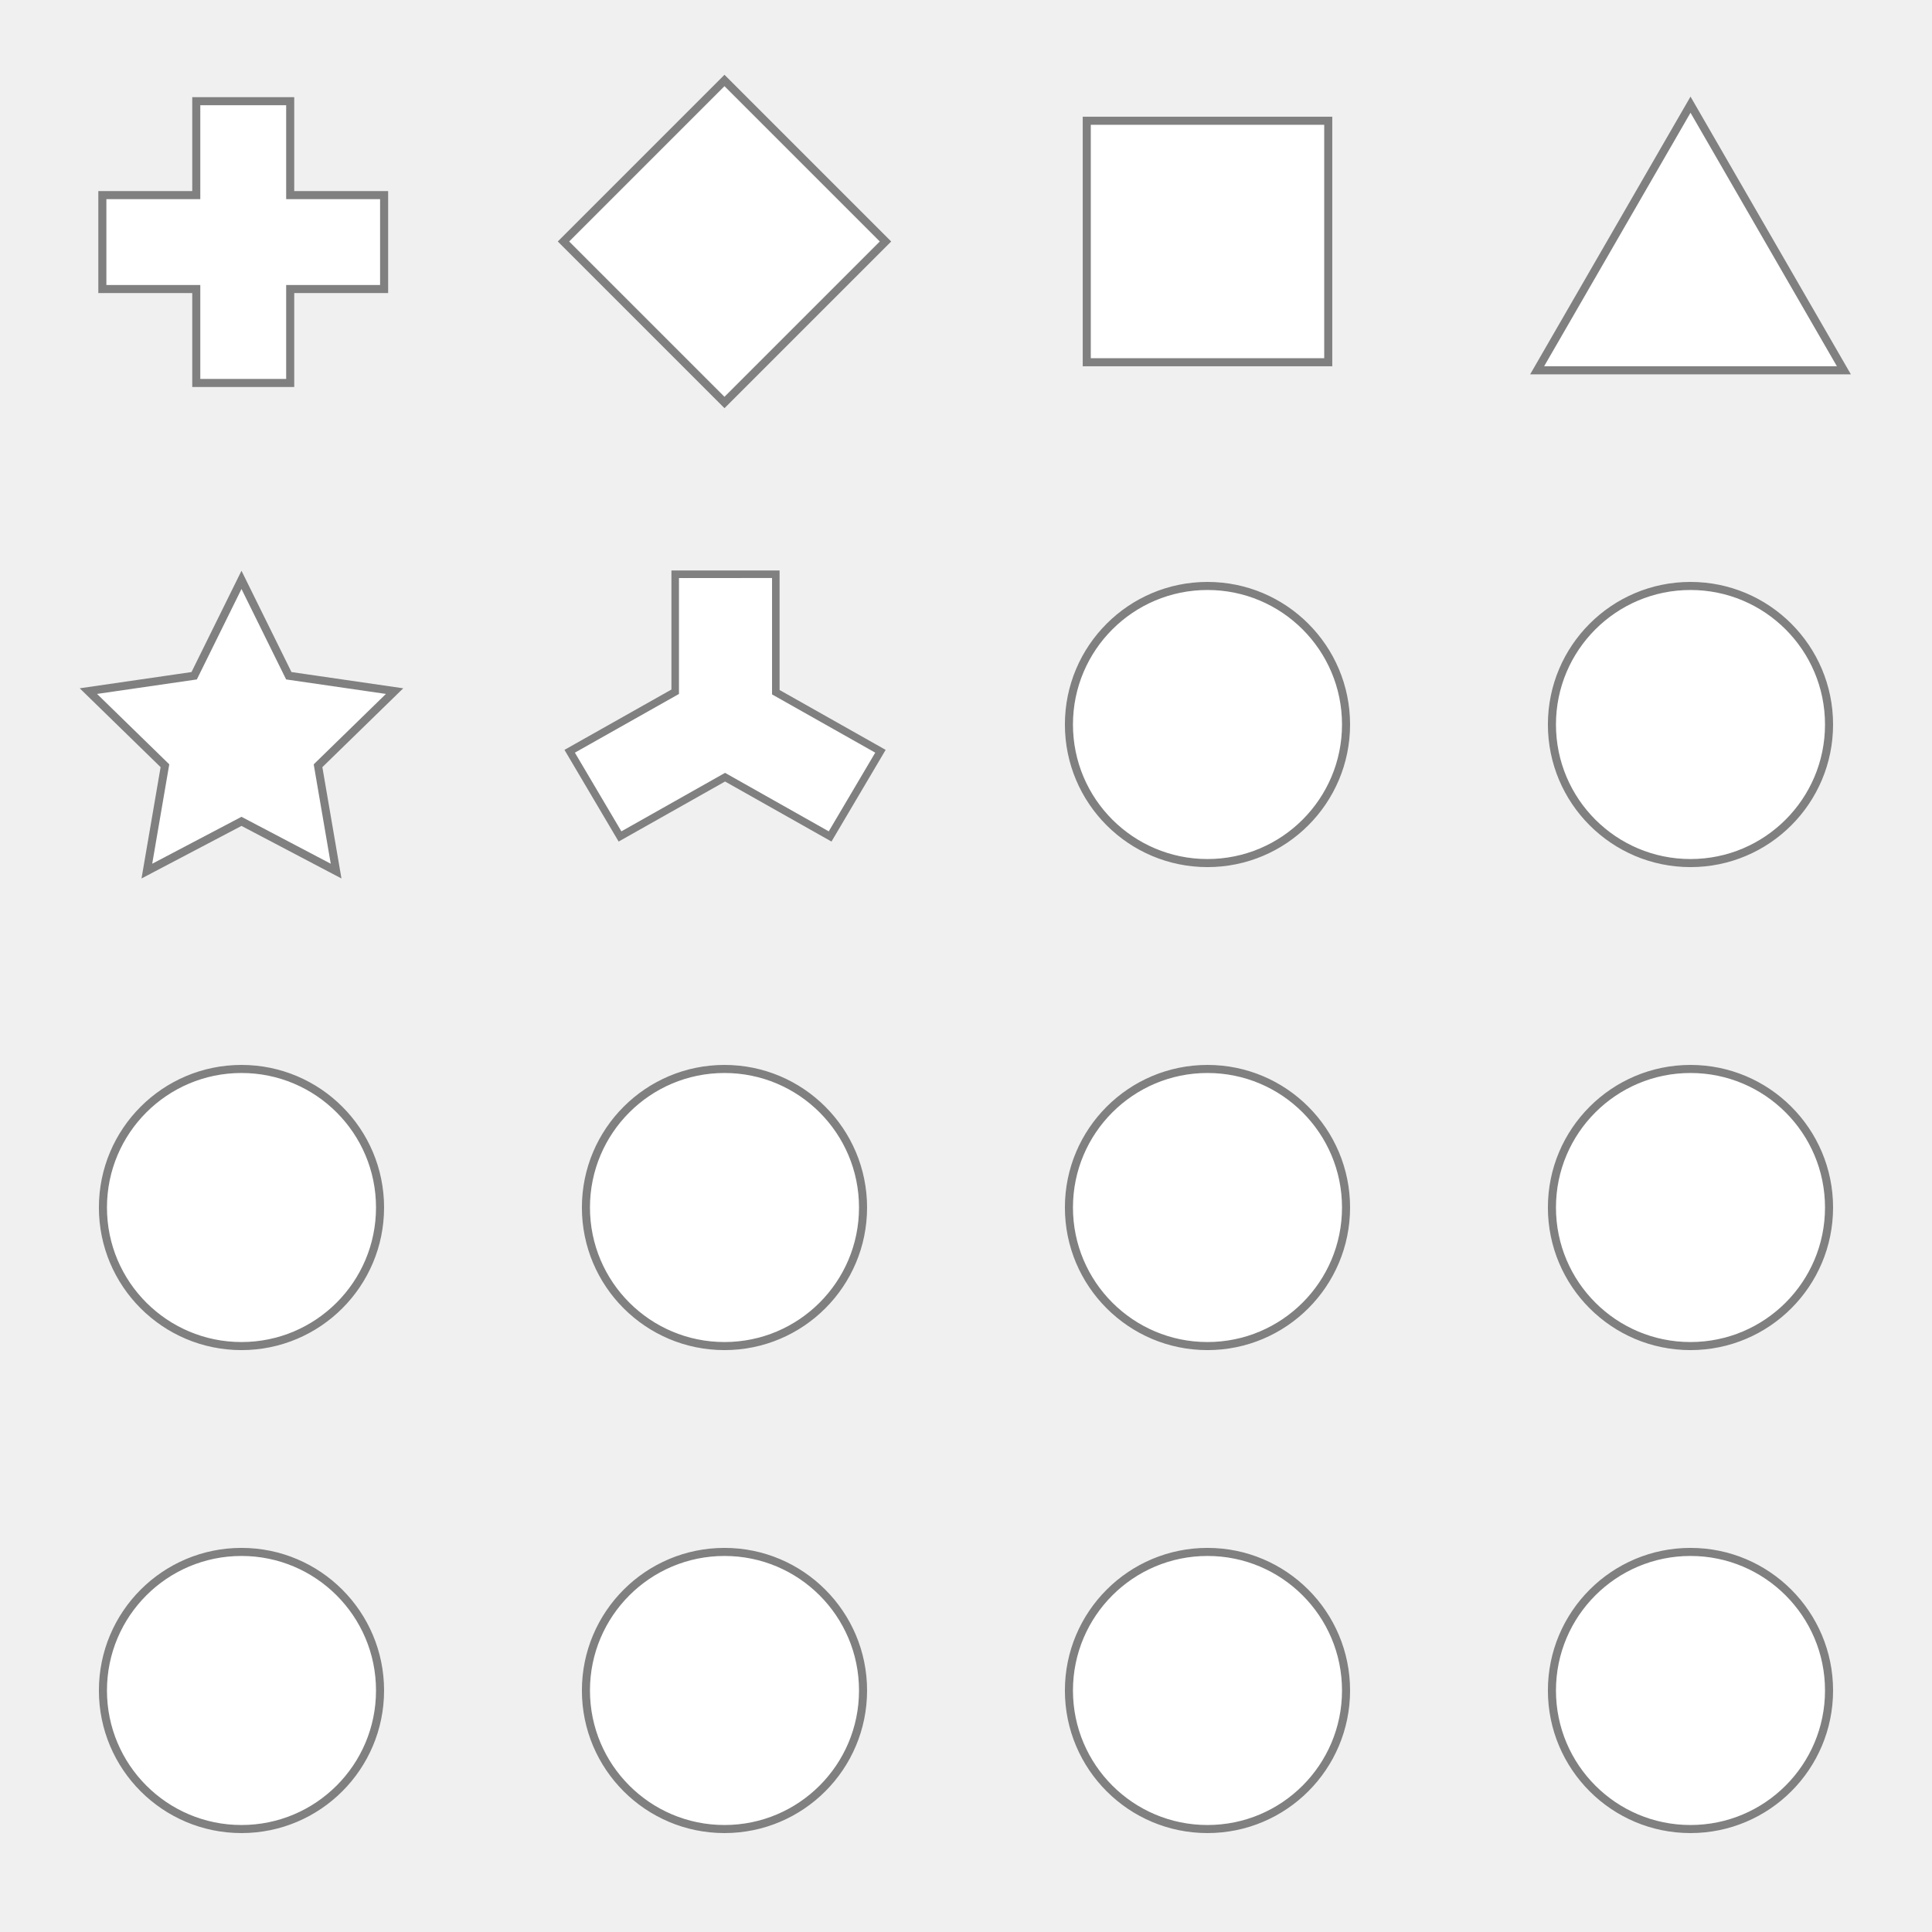
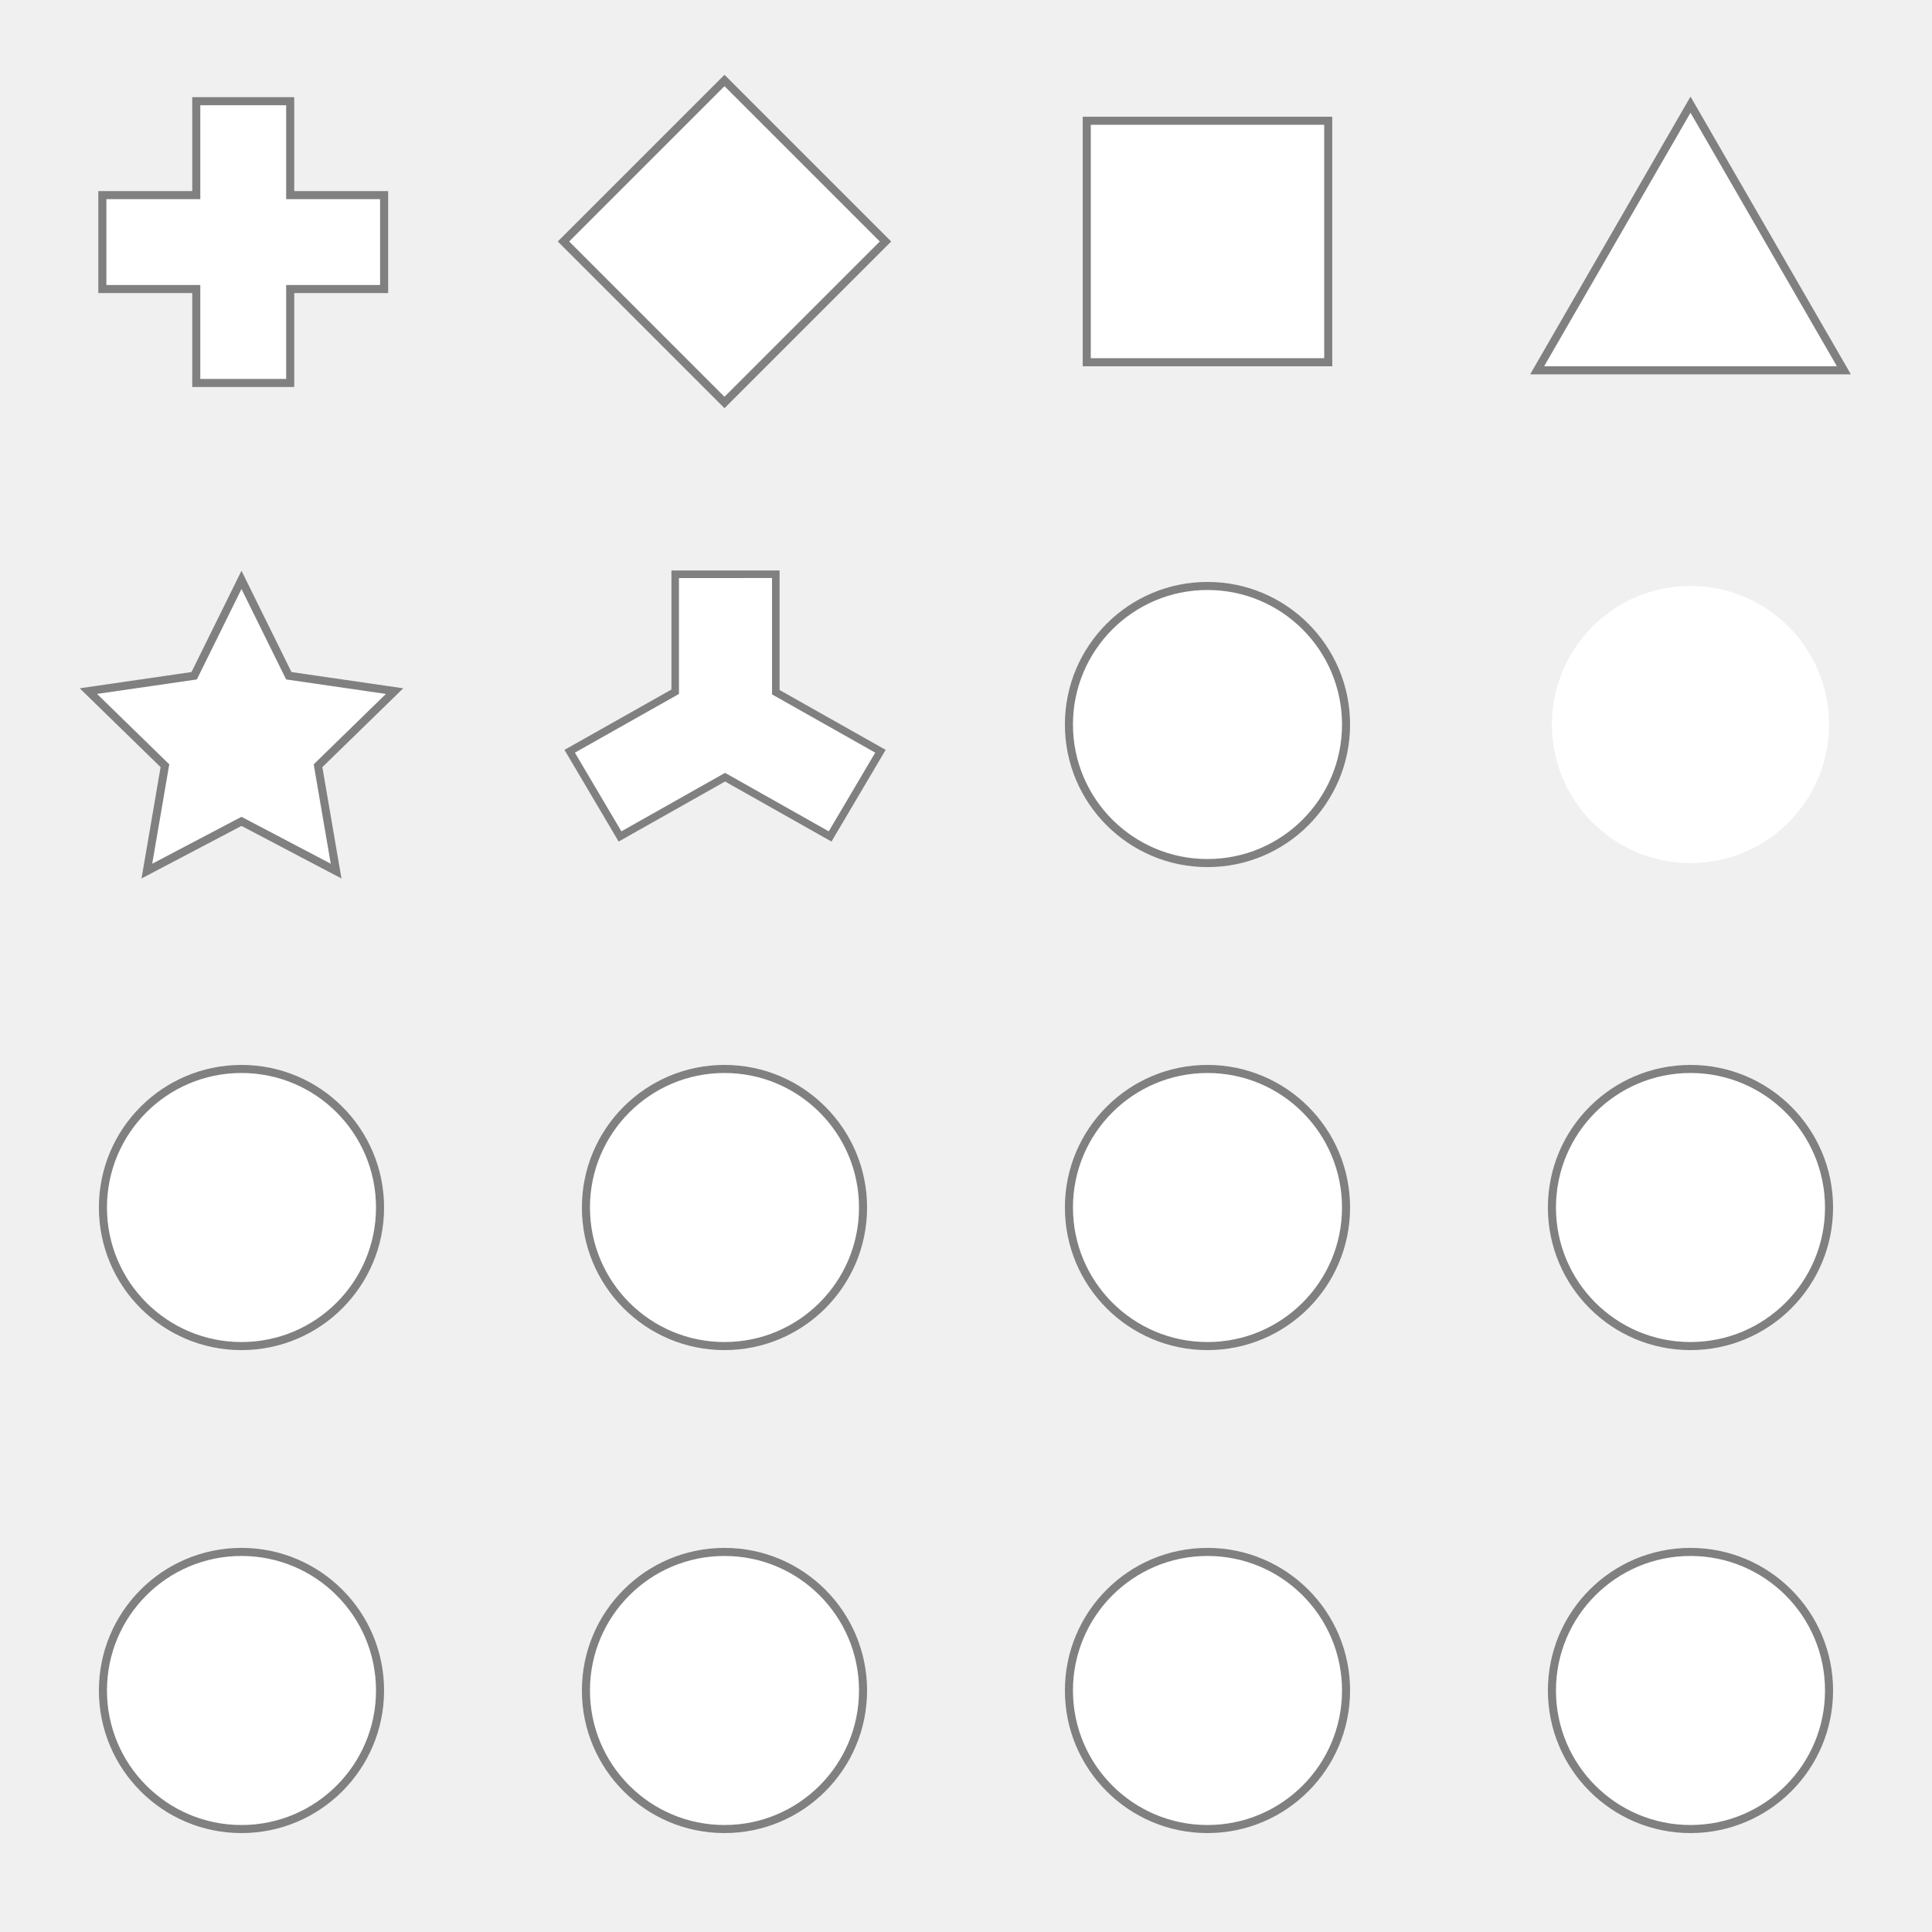
<svg xmlns="http://www.w3.org/2000/svg" width="63.5mm" height="63.5mm" viewBox="0 0 63.5 63.5" version="1.1" id="svg8">
  <defs id="defs2" />
  <g id="layer1" transform="translate(-15.87499,-43)">
    <rect style="fill:none;stroke:none;stroke-width:0.265" y="43" x="47.625" height="15.875" width="15.875" id="rect4614" />
    <rect id="rect4616" width="15.875" height="15.875" x="31.75" y="43" style="fill:none;stroke:none;stroke-width:0.265" />
    <rect style="fill:none;stroke:none;stroke-width:0.265" y="58.875" x="15.875" height="15.875" width="15.875" id="rect4618" />
    <rect id="rect4620" width="15.875" height="15.875" x="63.5" y="43" style="fill:none;stroke:none;stroke-width:0.265" />
    <rect id="rect4622" width="15.875" height="15.875" x="15.875" y="43" style="fill:none;stroke:none;stroke-width:0.265" />
    <rect style="fill:none;stroke:none;stroke-width:0.265" y="58.875" x="31.75" height="15.875" width="15.875" id="rect4624" />
    <rect y="46.969" x="51.594" height="7.937" width="7.937" id="rect4626" style="fill:#ffffff;stroke:#808080;stroke-width:0.265;stroke-miterlimit:4;stroke-dasharray:none" />
    <path d="m 39.687,56.229 -5.292,-5.292 5.292,-5.292 5.292,5.292 z" id="path4628" style="fill:#ffffff;stroke:#808080;stroke-width:0.265" />
    <path transform="scale(1,-1)" d="m 23.812,-62.059 -1.555,-3.151 -3.477,-0.505 2.516,-2.453 -0.594,-3.463 3.11,1.635 3.11,-1.635 -0.594,3.463 2.516,2.453 -3.477,0.505 z" id="path4630" style="fill:#ffffff;stroke:#808080;stroke-width:0.265" />
    <path id="path4632" d="m 22.326,46.326 h 3.087 v 3.087 h 3.087 v 3.087 h -3.087 v 3.087 h -3.087 v -3.087 h -3.087 v -3.087 h 3.087 z" style="fill:#ffffff;stroke:#808080;stroke-width:0.265;stroke-linecap:butt;stroke-linejoin:miter;stroke-miterlimit:4;stroke-dasharray:none;stroke-opacity:1" />
    <path id="path4634" d="m 38.067,61.875 v 3.861 l -3.468,1.956 1.654,2.8 3.453,-1.948 3.453,1.948 1.654,-2.8 -3.439,-1.941 v -3.877 z" style="fill:#ffffff;stroke:#808080;stroke-width:0.248;stroke-linecap:butt;stroke-linejoin:miter;stroke-miterlimit:4;stroke-dasharray:none;stroke-opacity:1" />
    <path d="m 71.438,46.44 5.041,8.731 -10.082,0 z" id="path4640" style="fill:#ffffff;stroke:#808080;stroke-width:0.265;stroke-miterlimit:4;stroke-dasharray:none" />
    <rect id="rect845" width="15.875" height="15.875" x="47.625" y="58.875" style="fill:none;stroke:none;stroke-width:0.265" />
    <circle style="fill:#ffffff;stroke:#808080;stroke-width:0.265;stroke-miterlimit:4;stroke-dasharray:none" id="circle847" cx="55.562" cy="66.813" r="4.554" />
    <rect style="fill:none;stroke:none;stroke-width:0.265" y="58.875" x="63.5" height="15.875" width="15.875" id="rect849" />
-     <circle r="4.554" cy="66.813" cx="71.437" id="circle851" style="fill:#ffffff;stroke:#808080;stroke-width:0.265;stroke-miterlimit:4;stroke-dasharray:none" />
+     <circle r="4.554" cy="66.813" cx="71.437" id="circle851" style="fill:#ffffff;stroke:none;stroke-width:0.265;stroke-miterlimit:4;stroke-dasharray:none" />
    <rect id="rect861" width="15.875" height="15.875" x="15.875" y="74.75" style="fill:none;stroke:none;stroke-width:0.265" />
    <circle style="fill:#ffffff;stroke:#808080;stroke-width:0.265;stroke-miterlimit:4;stroke-dasharray:none" id="circle863" cx="23.812" cy="82.688" r="4.554" />
    <rect style="fill:none;stroke:none;stroke-width:0.265" y="74.75" x="31.75" height="15.875" width="15.875" id="rect865" />
    <circle r="4.554" cy="82.688" cx="39.687" id="circle867" style="fill:#ffffff;stroke:#808080;stroke-width:0.265;stroke-miterlimit:4;stroke-dasharray:none" />
    <rect style="fill:none;stroke:none;stroke-width:0.265" y="74.75" x="47.625" height="15.875" width="15.875" id="rect869" />
    <circle r="4.554" cy="82.688" cx="55.562" id="circle871" style="fill:#ffffff;stroke:#808080;stroke-width:0.265;stroke-miterlimit:4;stroke-dasharray:none" />
    <rect id="rect873" width="15.875" height="15.875" x="63.5" y="74.75" style="fill:none;stroke:none;stroke-width:0.265" />
    <circle style="fill:#ffffff;stroke:#808080;stroke-width:0.265;stroke-miterlimit:4;stroke-dasharray:none" id="circle875" cx="71.437" cy="82.688" r="4.554" />
    <rect style="fill:none;stroke:none;stroke-width:0.265" y="90.625" x="15.875" height="15.875" width="15.875" id="rect885" />
    <circle r="4.554" cy="98.562" cx="23.812" id="circle887" style="fill:#ffffff;stroke:#808080;stroke-width:0.265;stroke-miterlimit:4;stroke-dasharray:none" />
    <rect id="rect889" width="15.875" height="15.875" x="31.75" y="90.625" style="fill:none;stroke:none;stroke-width:0.265" />
    <circle style="fill:#ffffff;stroke:#808080;stroke-width:0.265;stroke-miterlimit:4;stroke-dasharray:none" id="circle891" cx="39.687" cy="98.562" r="4.554" />
    <rect id="rect893" width="15.875" height="15.875" x="47.625" y="90.625" style="fill:none;stroke:none;stroke-width:0.265" />
    <circle style="fill:#ffffff;stroke:#808080;stroke-width:0.265;stroke-miterlimit:4;stroke-dasharray:none" id="circle895" cx="55.562" cy="98.562" r="4.554" />
    <rect style="fill:none;stroke:none;stroke-width:0.265" y="90.625" x="63.5" height="15.875" width="15.875" id="rect897" />
    <circle r="4.554" cy="98.562" cx="71.437" id="circle899" style="fill:#ffffff;stroke:#808080;stroke-width:0.265;stroke-miterlimit:4;stroke-dasharray:none" />
  </g>
</svg>
